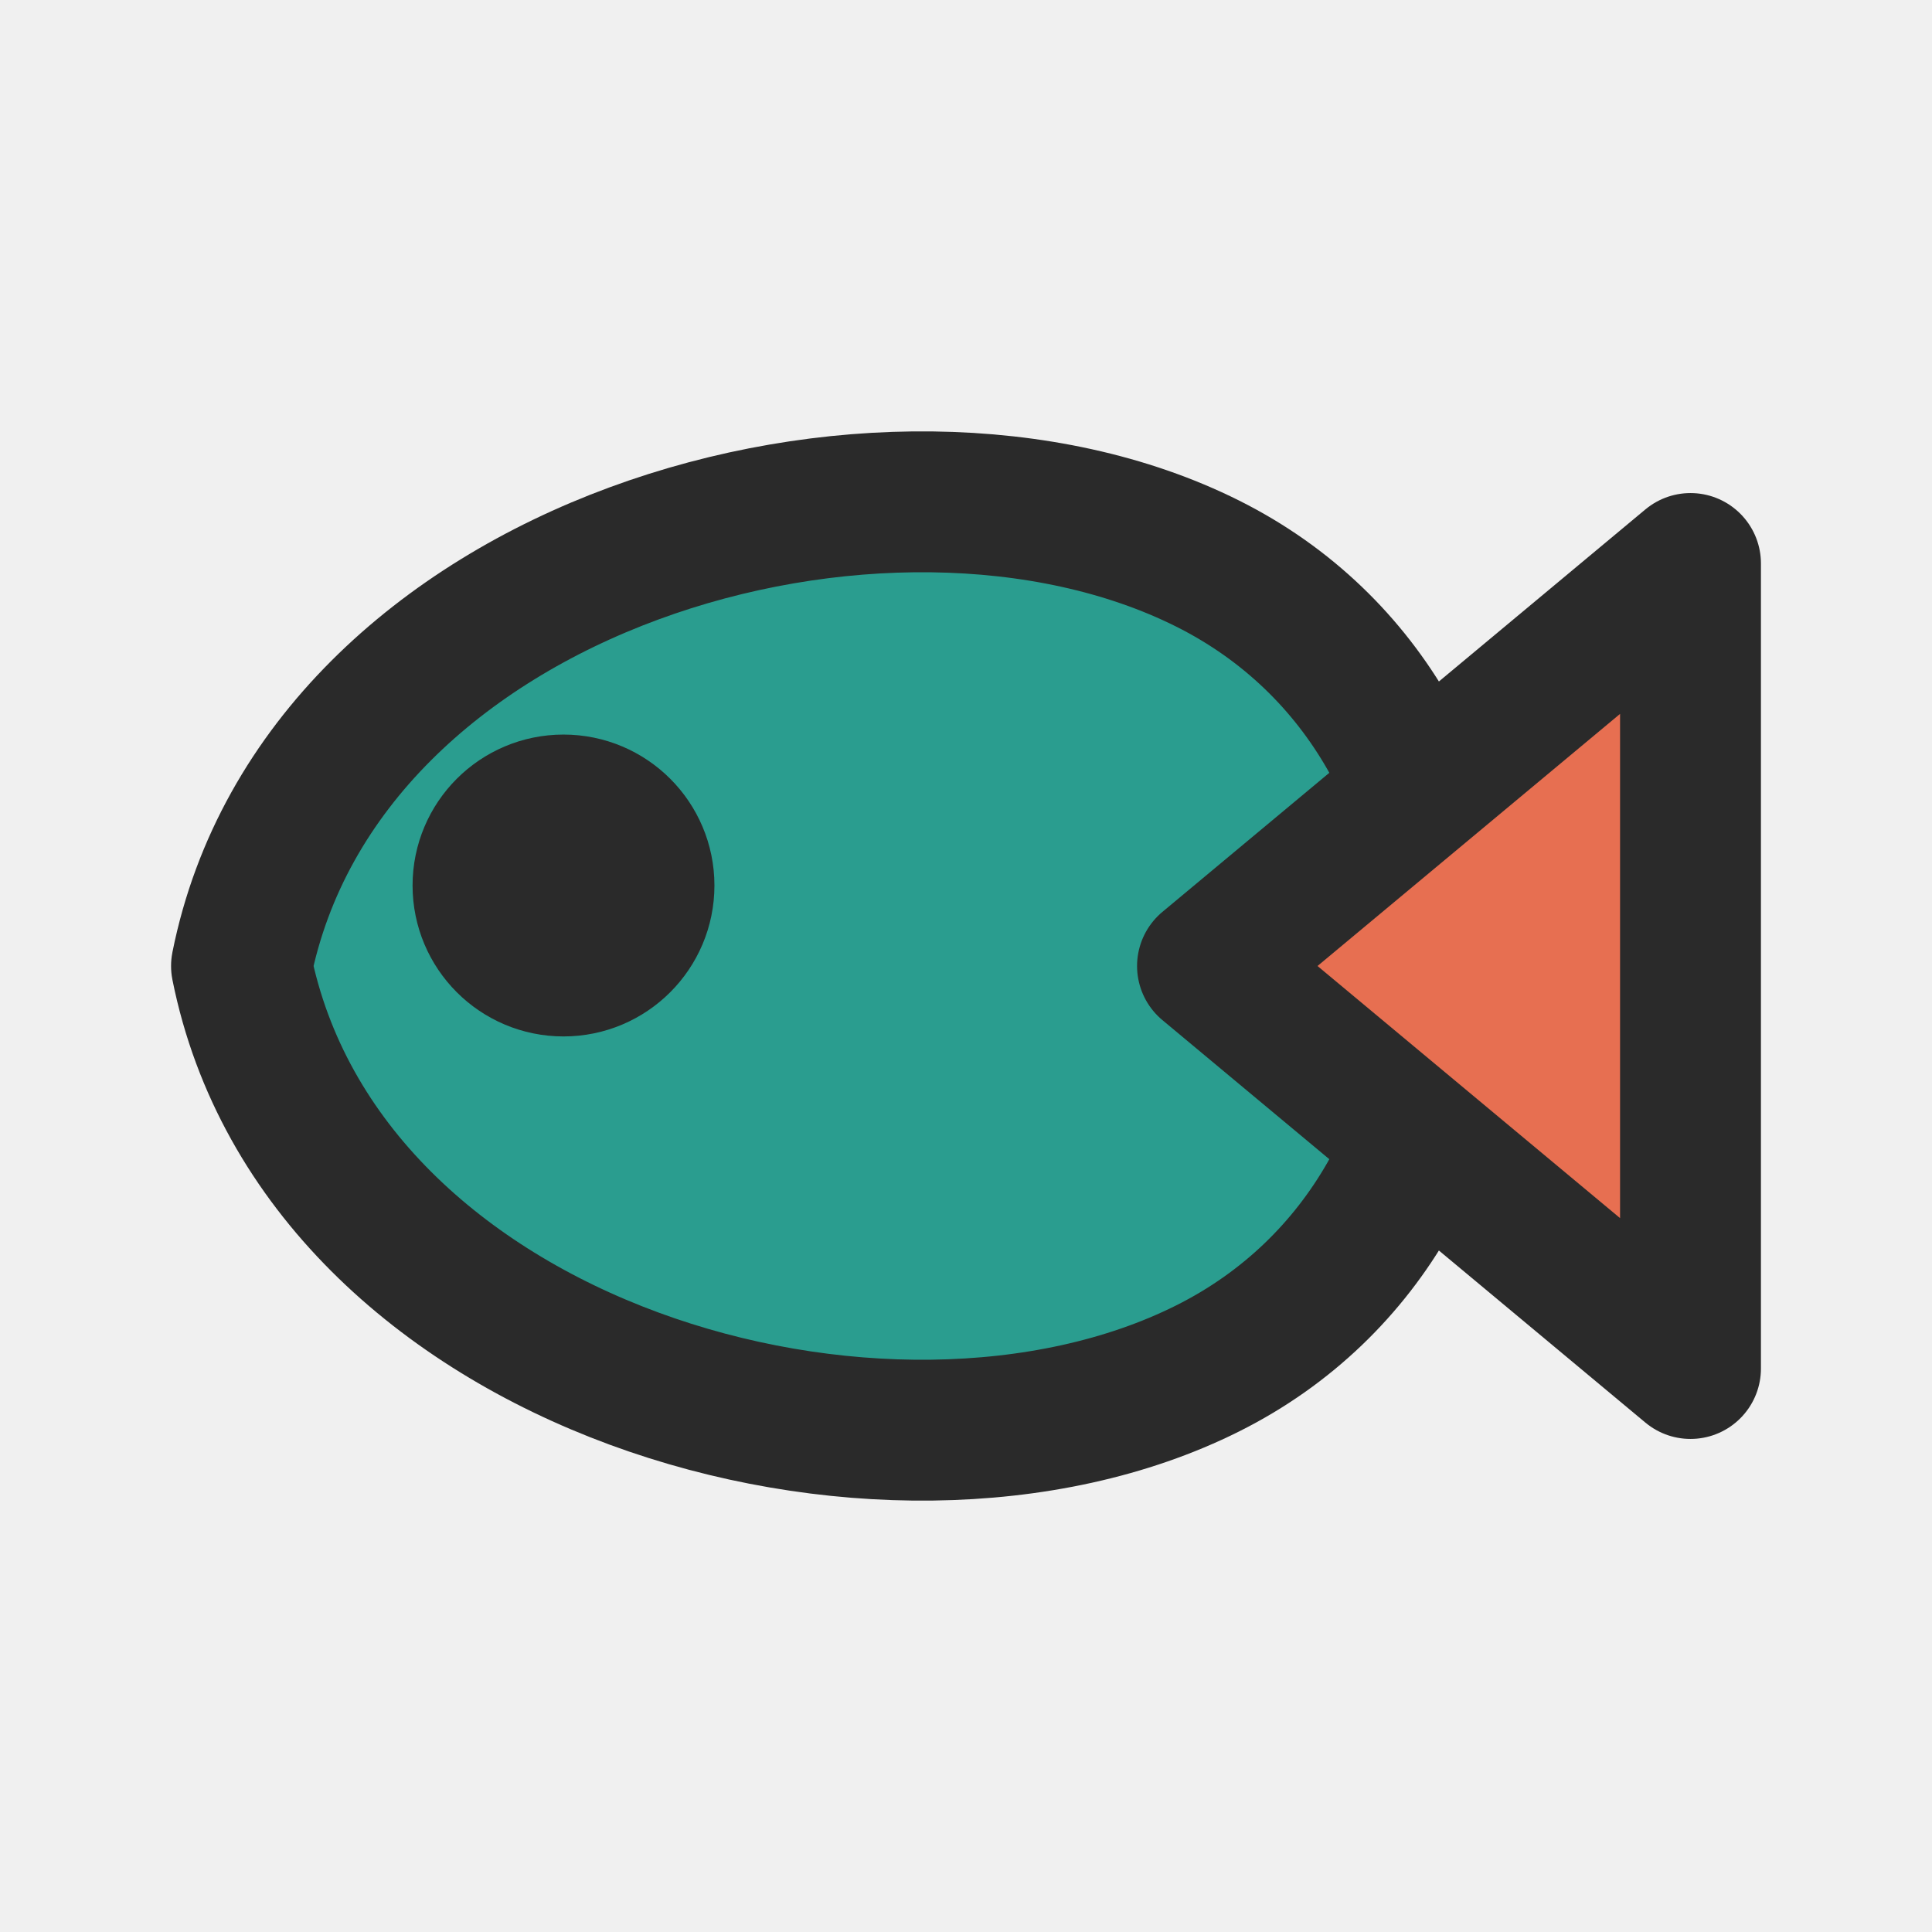
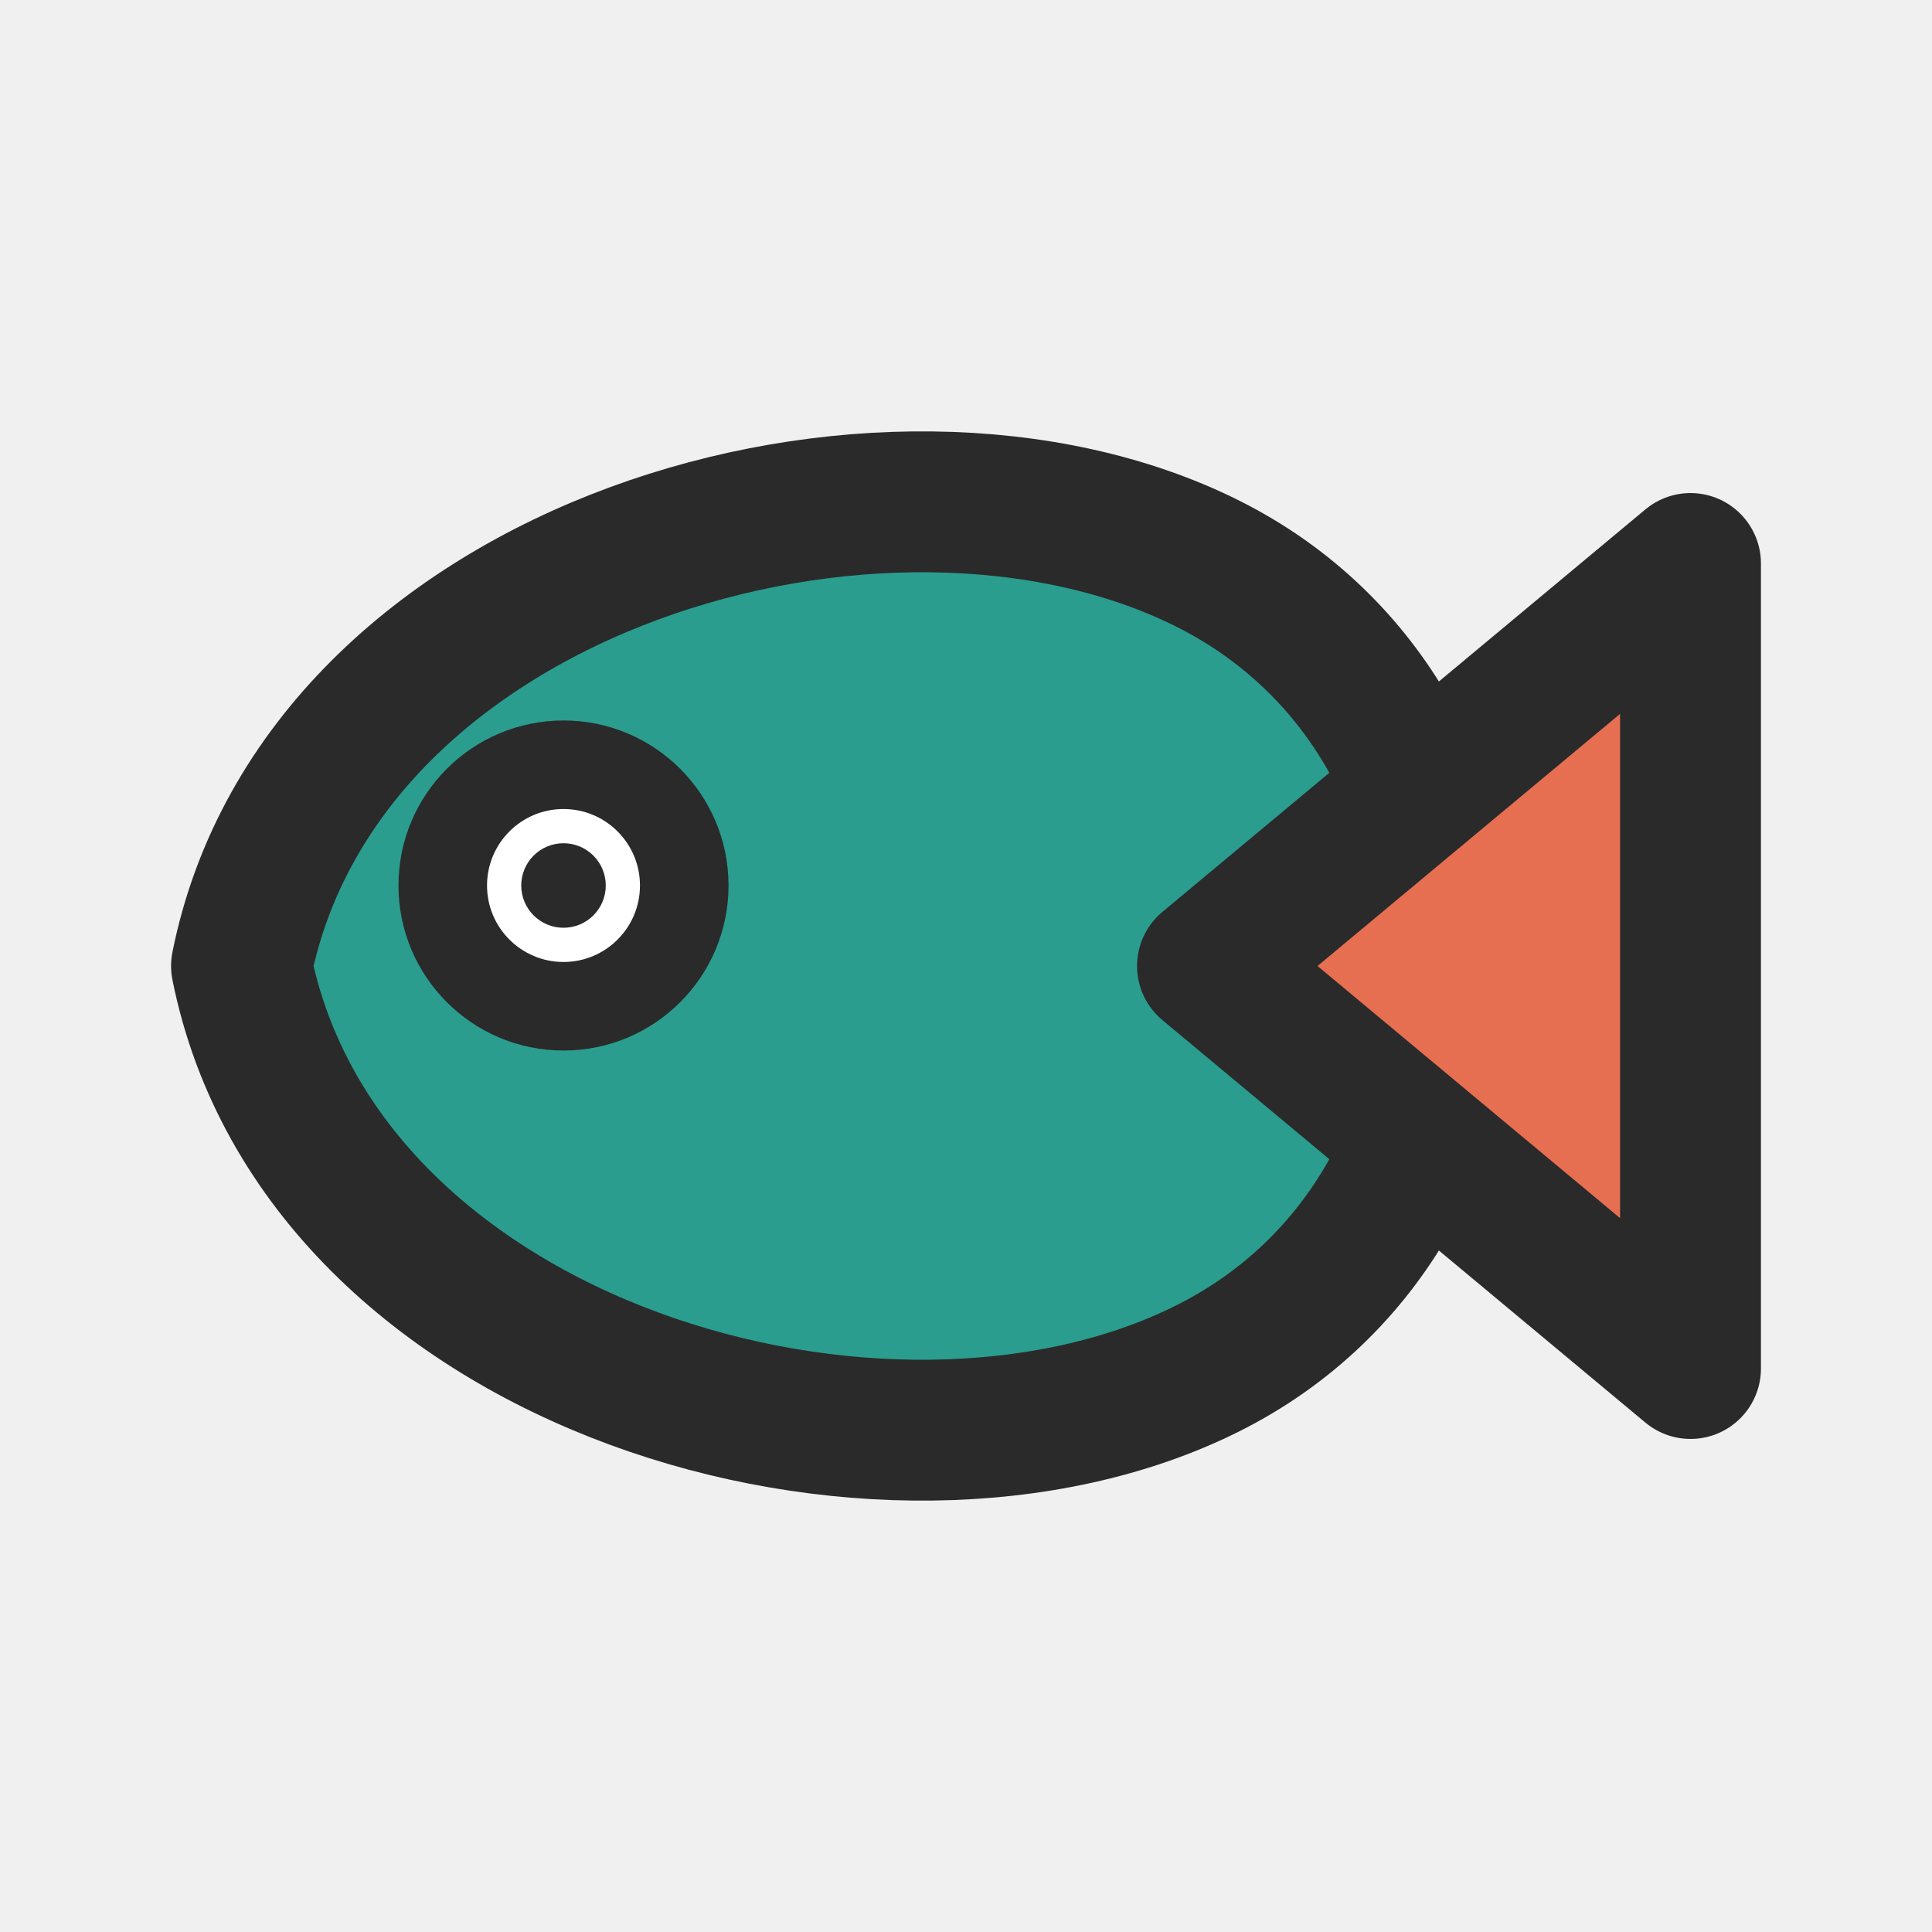
<svg xmlns="http://www.w3.org/2000/svg" viewBox="0 0 48 48" fill="none" stroke="#2A2A2A" stroke-width="3.5" stroke-linecap="round" stroke-linejoin="round">
  <path d="M6 24 C 8 14 22 10 30 14 C 38 18 38 30 30 34 C 22 38 8 34 6 24 Z" fill="#2A9D8F" />
  <path d="M30 24 L42 14 L42 34 Z" fill="#E76F51" />
-   <circle cx="14" cy="22" r="2" fill="#FFFFFF" />
-   <circle cx="14" cy="22" r="1" fill="#2A2A2A" />
+   <circle cx="14" cy="22" r="4.1" fill="#2A2A2A" stroke="none" />
+   <circle cx="14" cy="22" r="1.9" fill="#FFFFFF" stroke="none" />
+   <circle cx="14" cy="22" r="1.05" fill="#2A2A2A" stroke="none" />
</svg>
